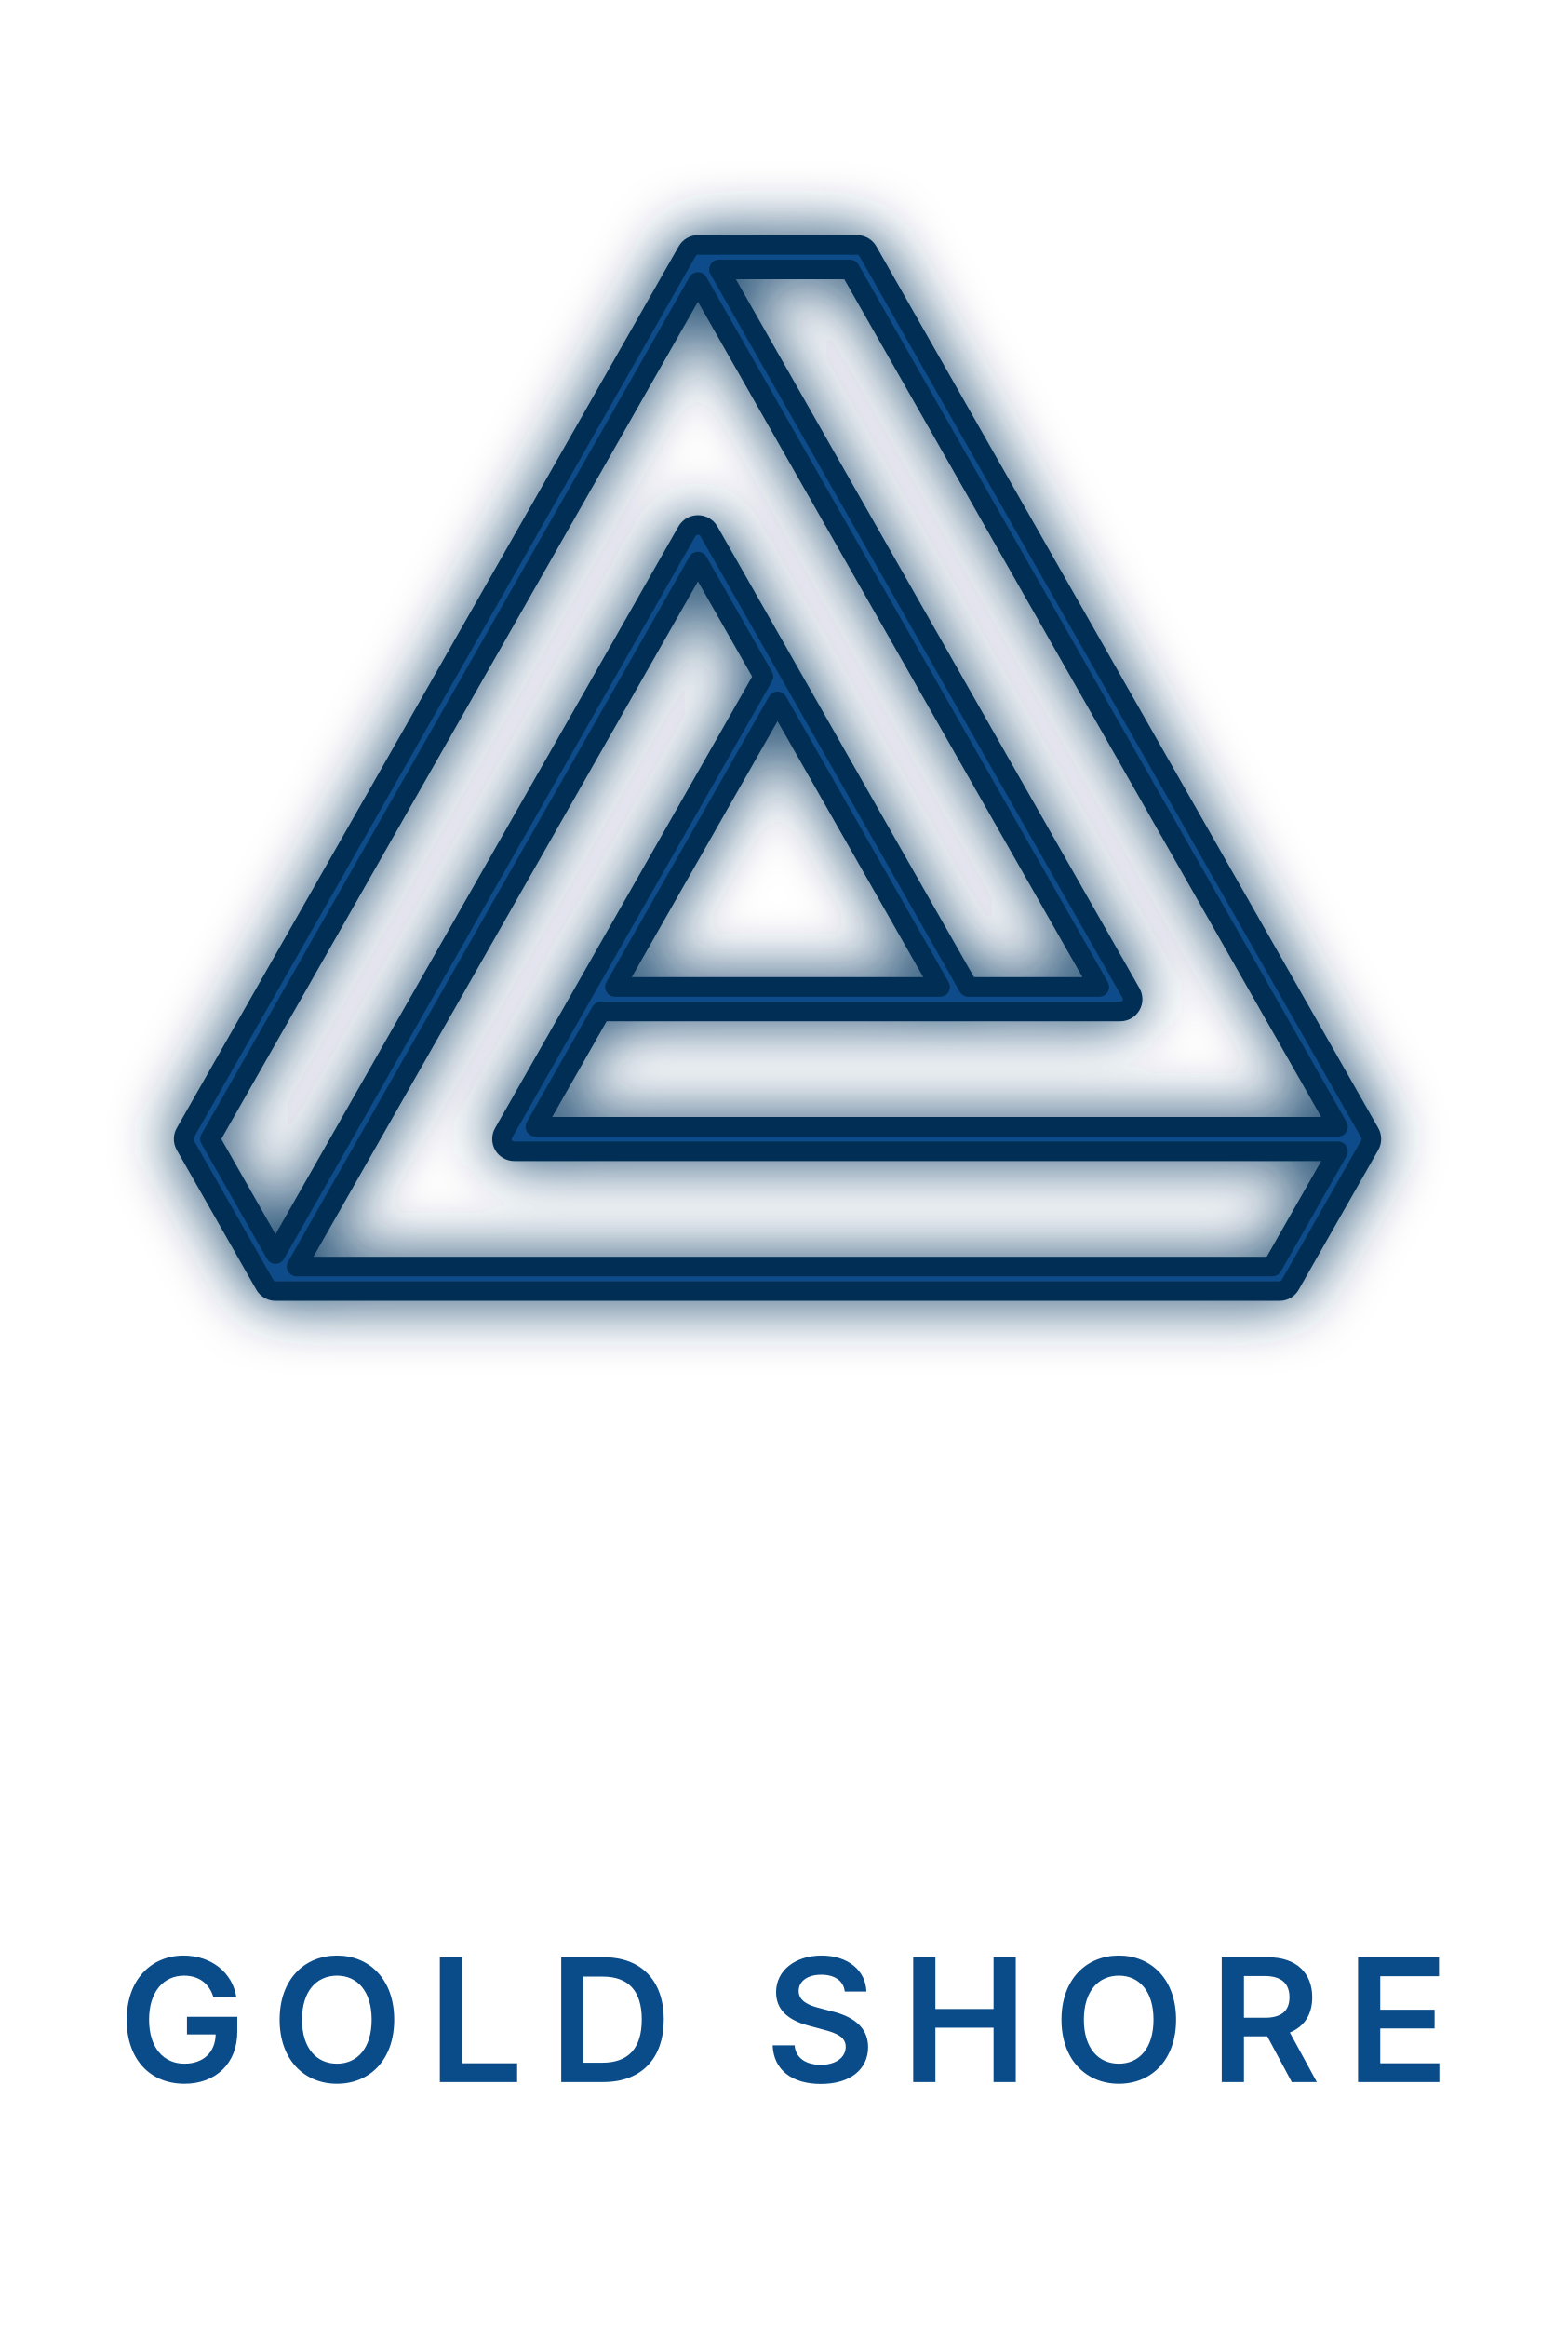
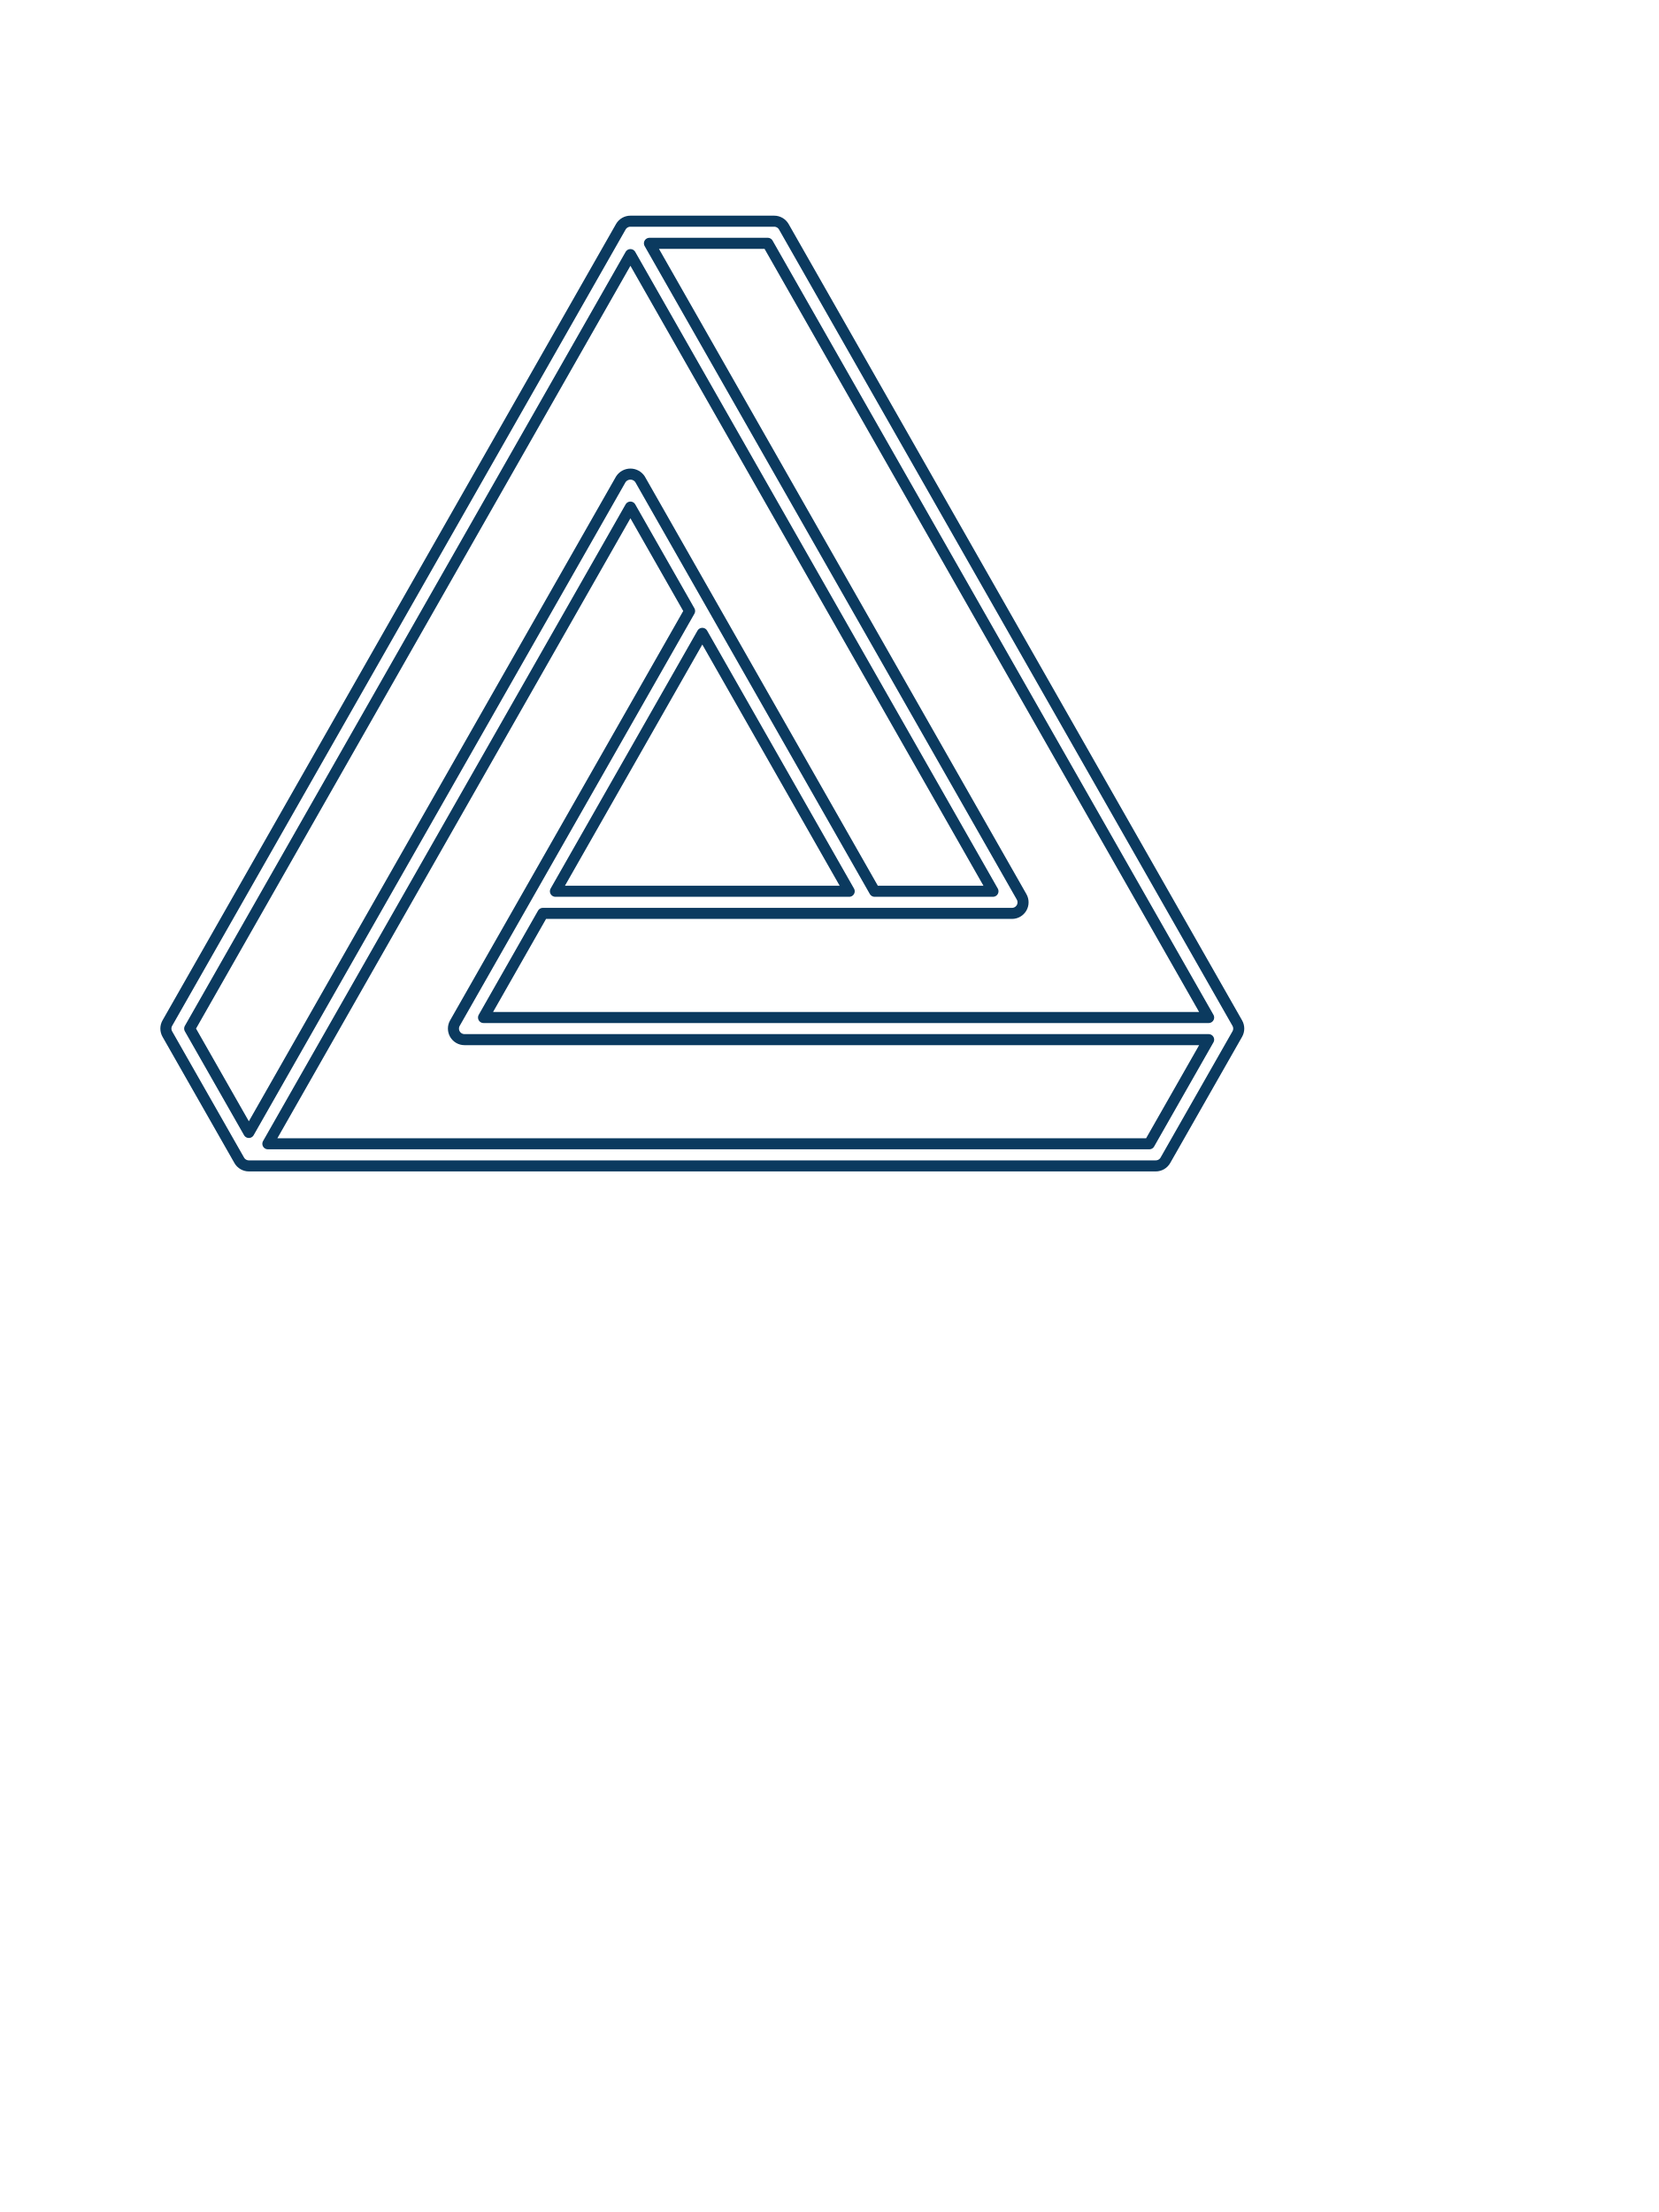
- <svg xmlns="http://www.w3.org/2000/svg" viewBox="0 0 128 190" role="img" aria-labelledby="title desc">
-   <defs>
-     <filter id="gs-glow" x="-50%" y="-50%" width="200%" height="200%">
-       <feGaussianBlur stdDeviation="2.5" result="blur" />
-       <feMerge>
-         <feMergeNode in="blur" />
-         <feMergeNode in="SourceGraphic" />
-       </feMerge>
-     </filter>
-   </defs>
-   <g filter="url(#gs-glow)">
-     <path d="m111.87 92.505-41-72A1 1 0 0 0 70 20H57a1 1 0 0 0-.87.505l-41 72a1 1 0 0 0 0 .99l6.5 11.414a1 1 0 0 0 .87.506h82a1 1 0 0 0 .87-.506l6.5-11.414a1 1 0 0 0 0-.99M109.28 92H43.72l5.361-9.415H91.5a1 1 0 0 0 .87-1.494L58.72 22h10.698ZM63.5 57.265l13.28 23.32H50.22ZM17.15 93 57 23.021l32.78 57.564h-10.7l-21.21-37.25a1.04 1.04 0 0 0-1.738 0L22.5 102.392Zm86.768 10.415H24.22L57 45.85l5.35 9.394-21.22 37.261A1 1 0 0 0 42 94h67.28Z" fill="#0A4C8A" stroke="#052F54" stroke-width="1.6" stroke-linejoin="round" />
-   </g>
-   <text x="64" y="170" text-anchor="middle" font-size="14" font-weight="600" letter-spacing="2" fill="#0A4C8A" style="font-family: Inter, system-ui, -apple-system, BlinkMacSystemFont, 'Segoe UI', sans-serif;">
-     GOLD SHORE
-   </text>
+ <svg xmlns="http://www.w3.org/2000/svg" viewBox="0 0 150 200">
+   <path d="m111.87 92.505-41-72A1 1 0 0 0 70 20H57a1 1 0 0 0-.87.505l-41 72a1 1 0 0 0 0 .99l6.5 11.414a1 1 0 0 0 .87.506h82a1 1 0 0 0 .87-.506l6.5-11.414a1 1 0 0 0 0-.99M109.28 92H43.72l5.361-9.415H91.5a1 1 0 0 0 .87-1.494L58.72 22h10.698ZM63.5 57.265l13.28 23.32H50.22ZM17.15 93 57 23.021l32.78 57.564h-10.7l-21.21-37.25a1.04 1.04 0 0 0-1.738 0L22.5 102.392Zm86.768 10.415H24.22L57 45.85l5.35 9.394-21.22 37.261A1 1 0 0 0 42 94h67.28Z" fill="none" stroke="#0b3a5f" stroke-linejoin="round" />
</svg>
